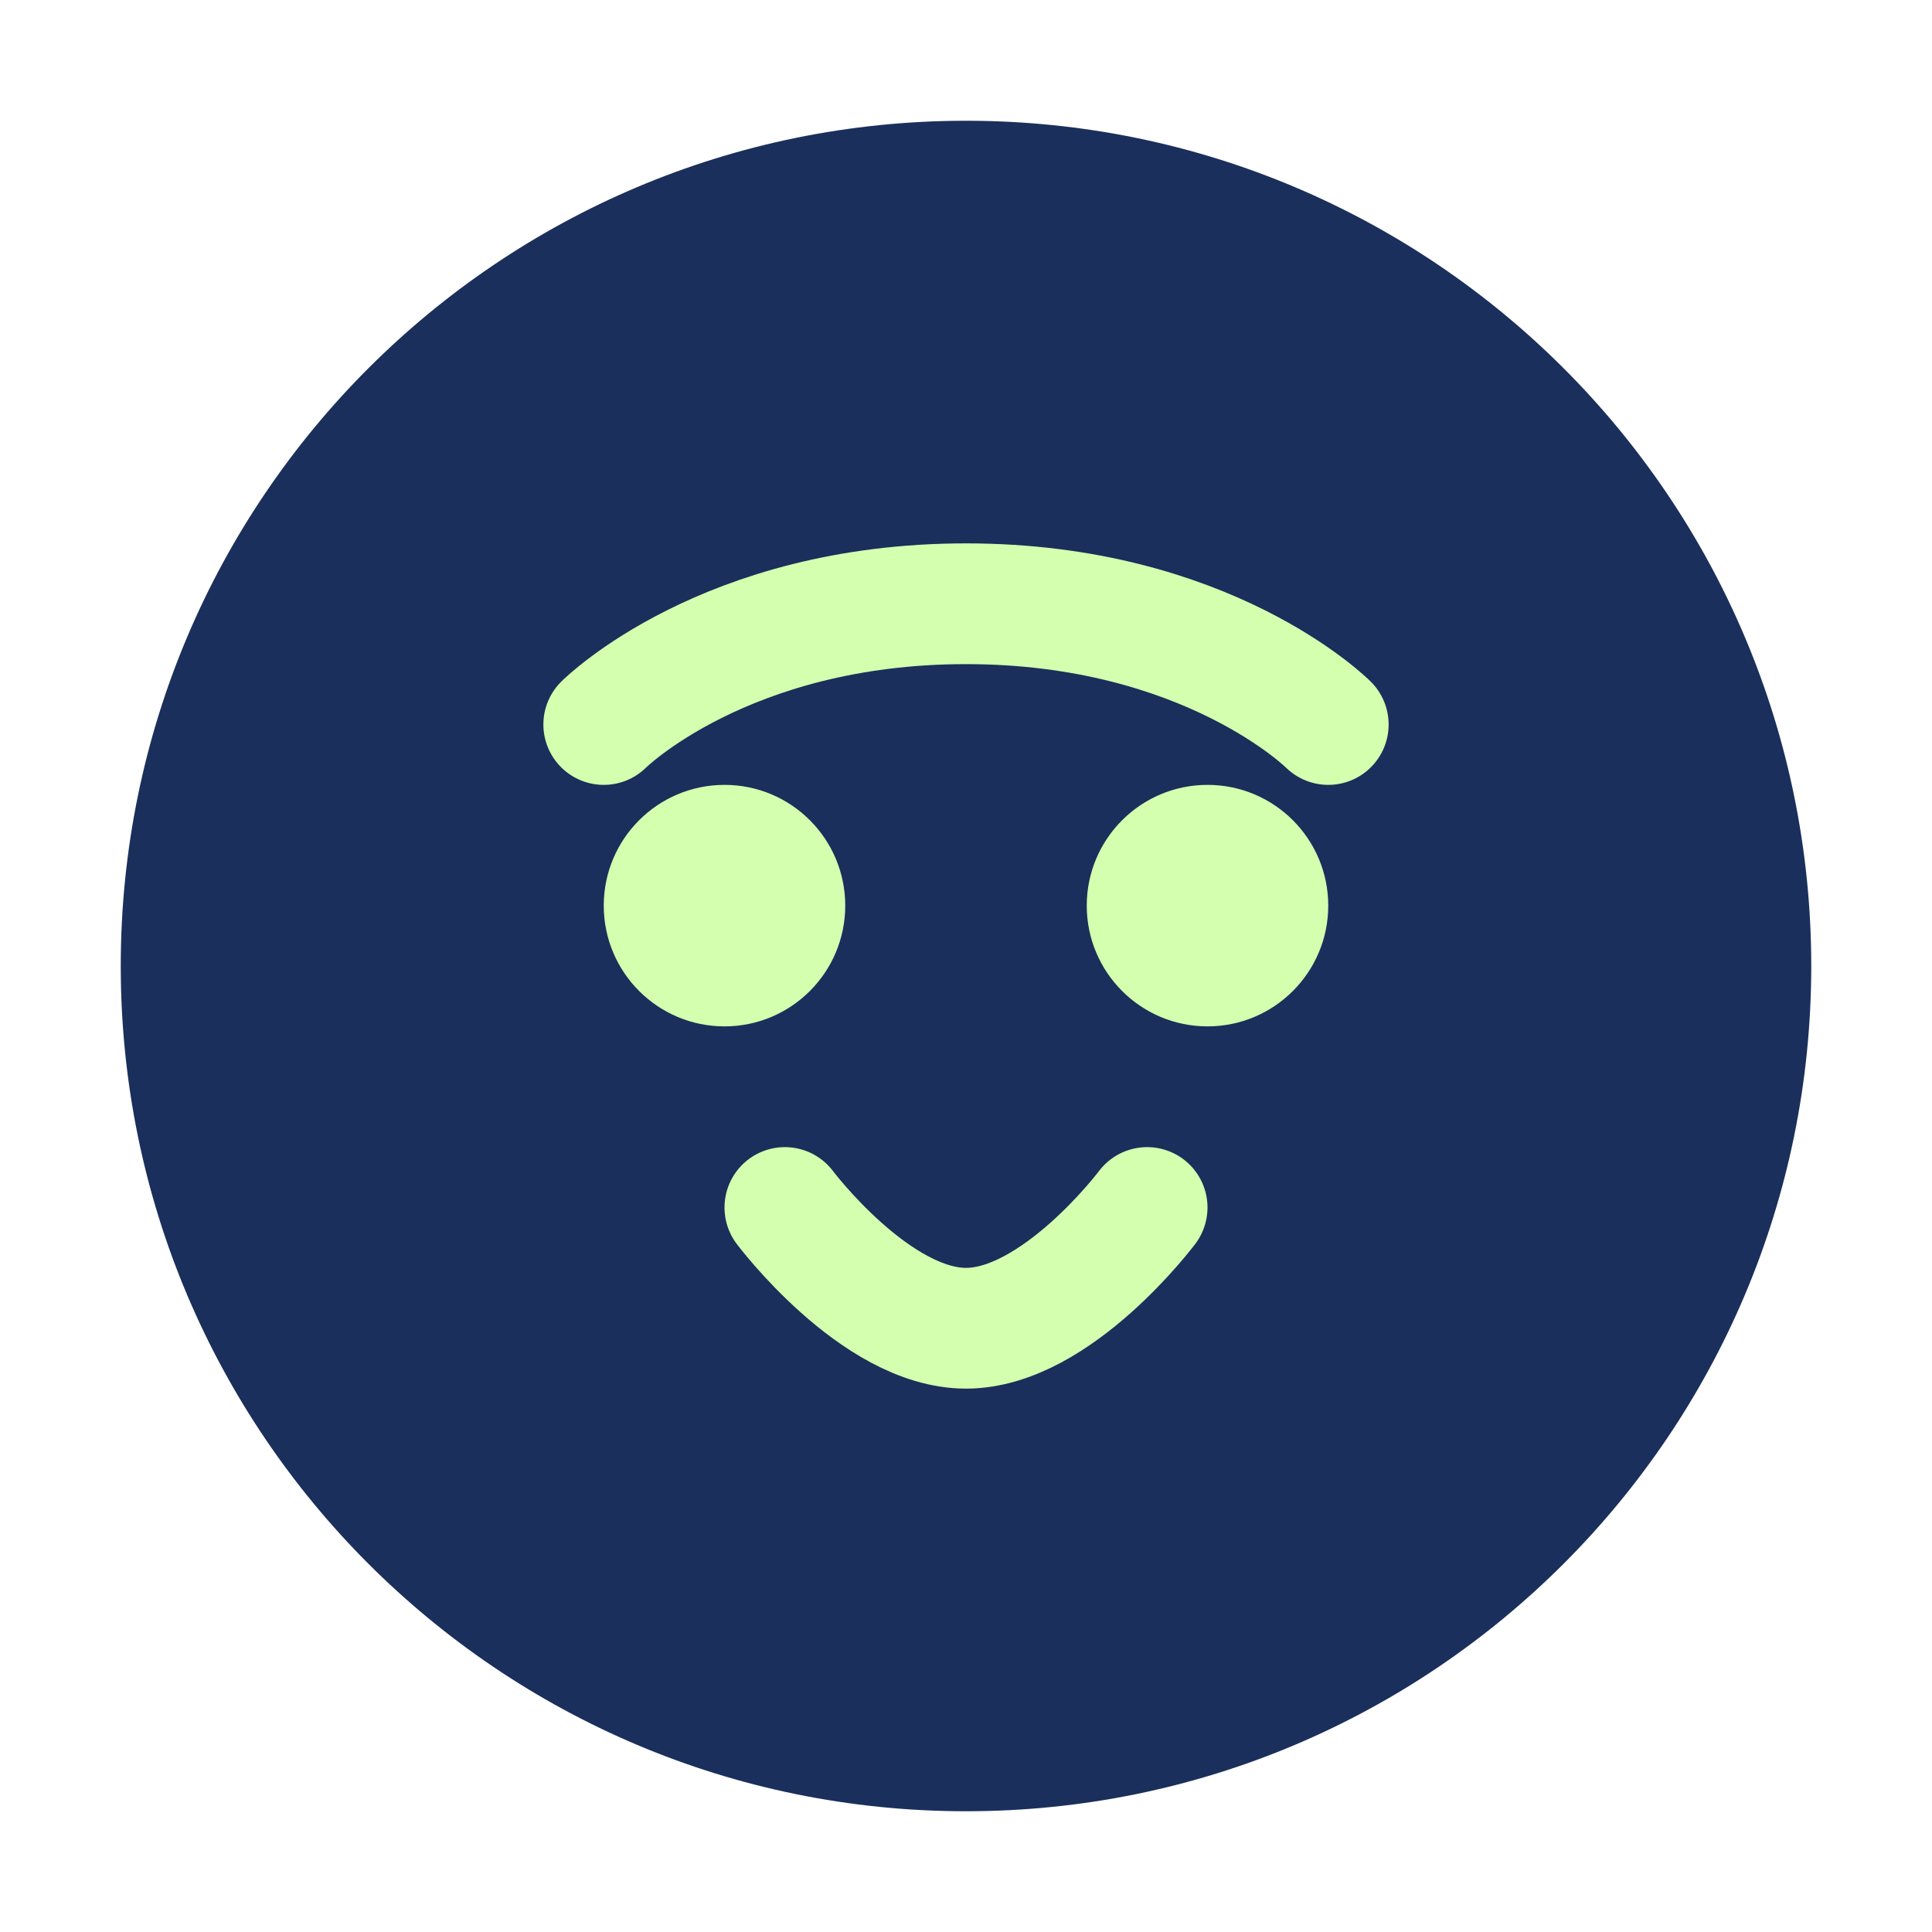
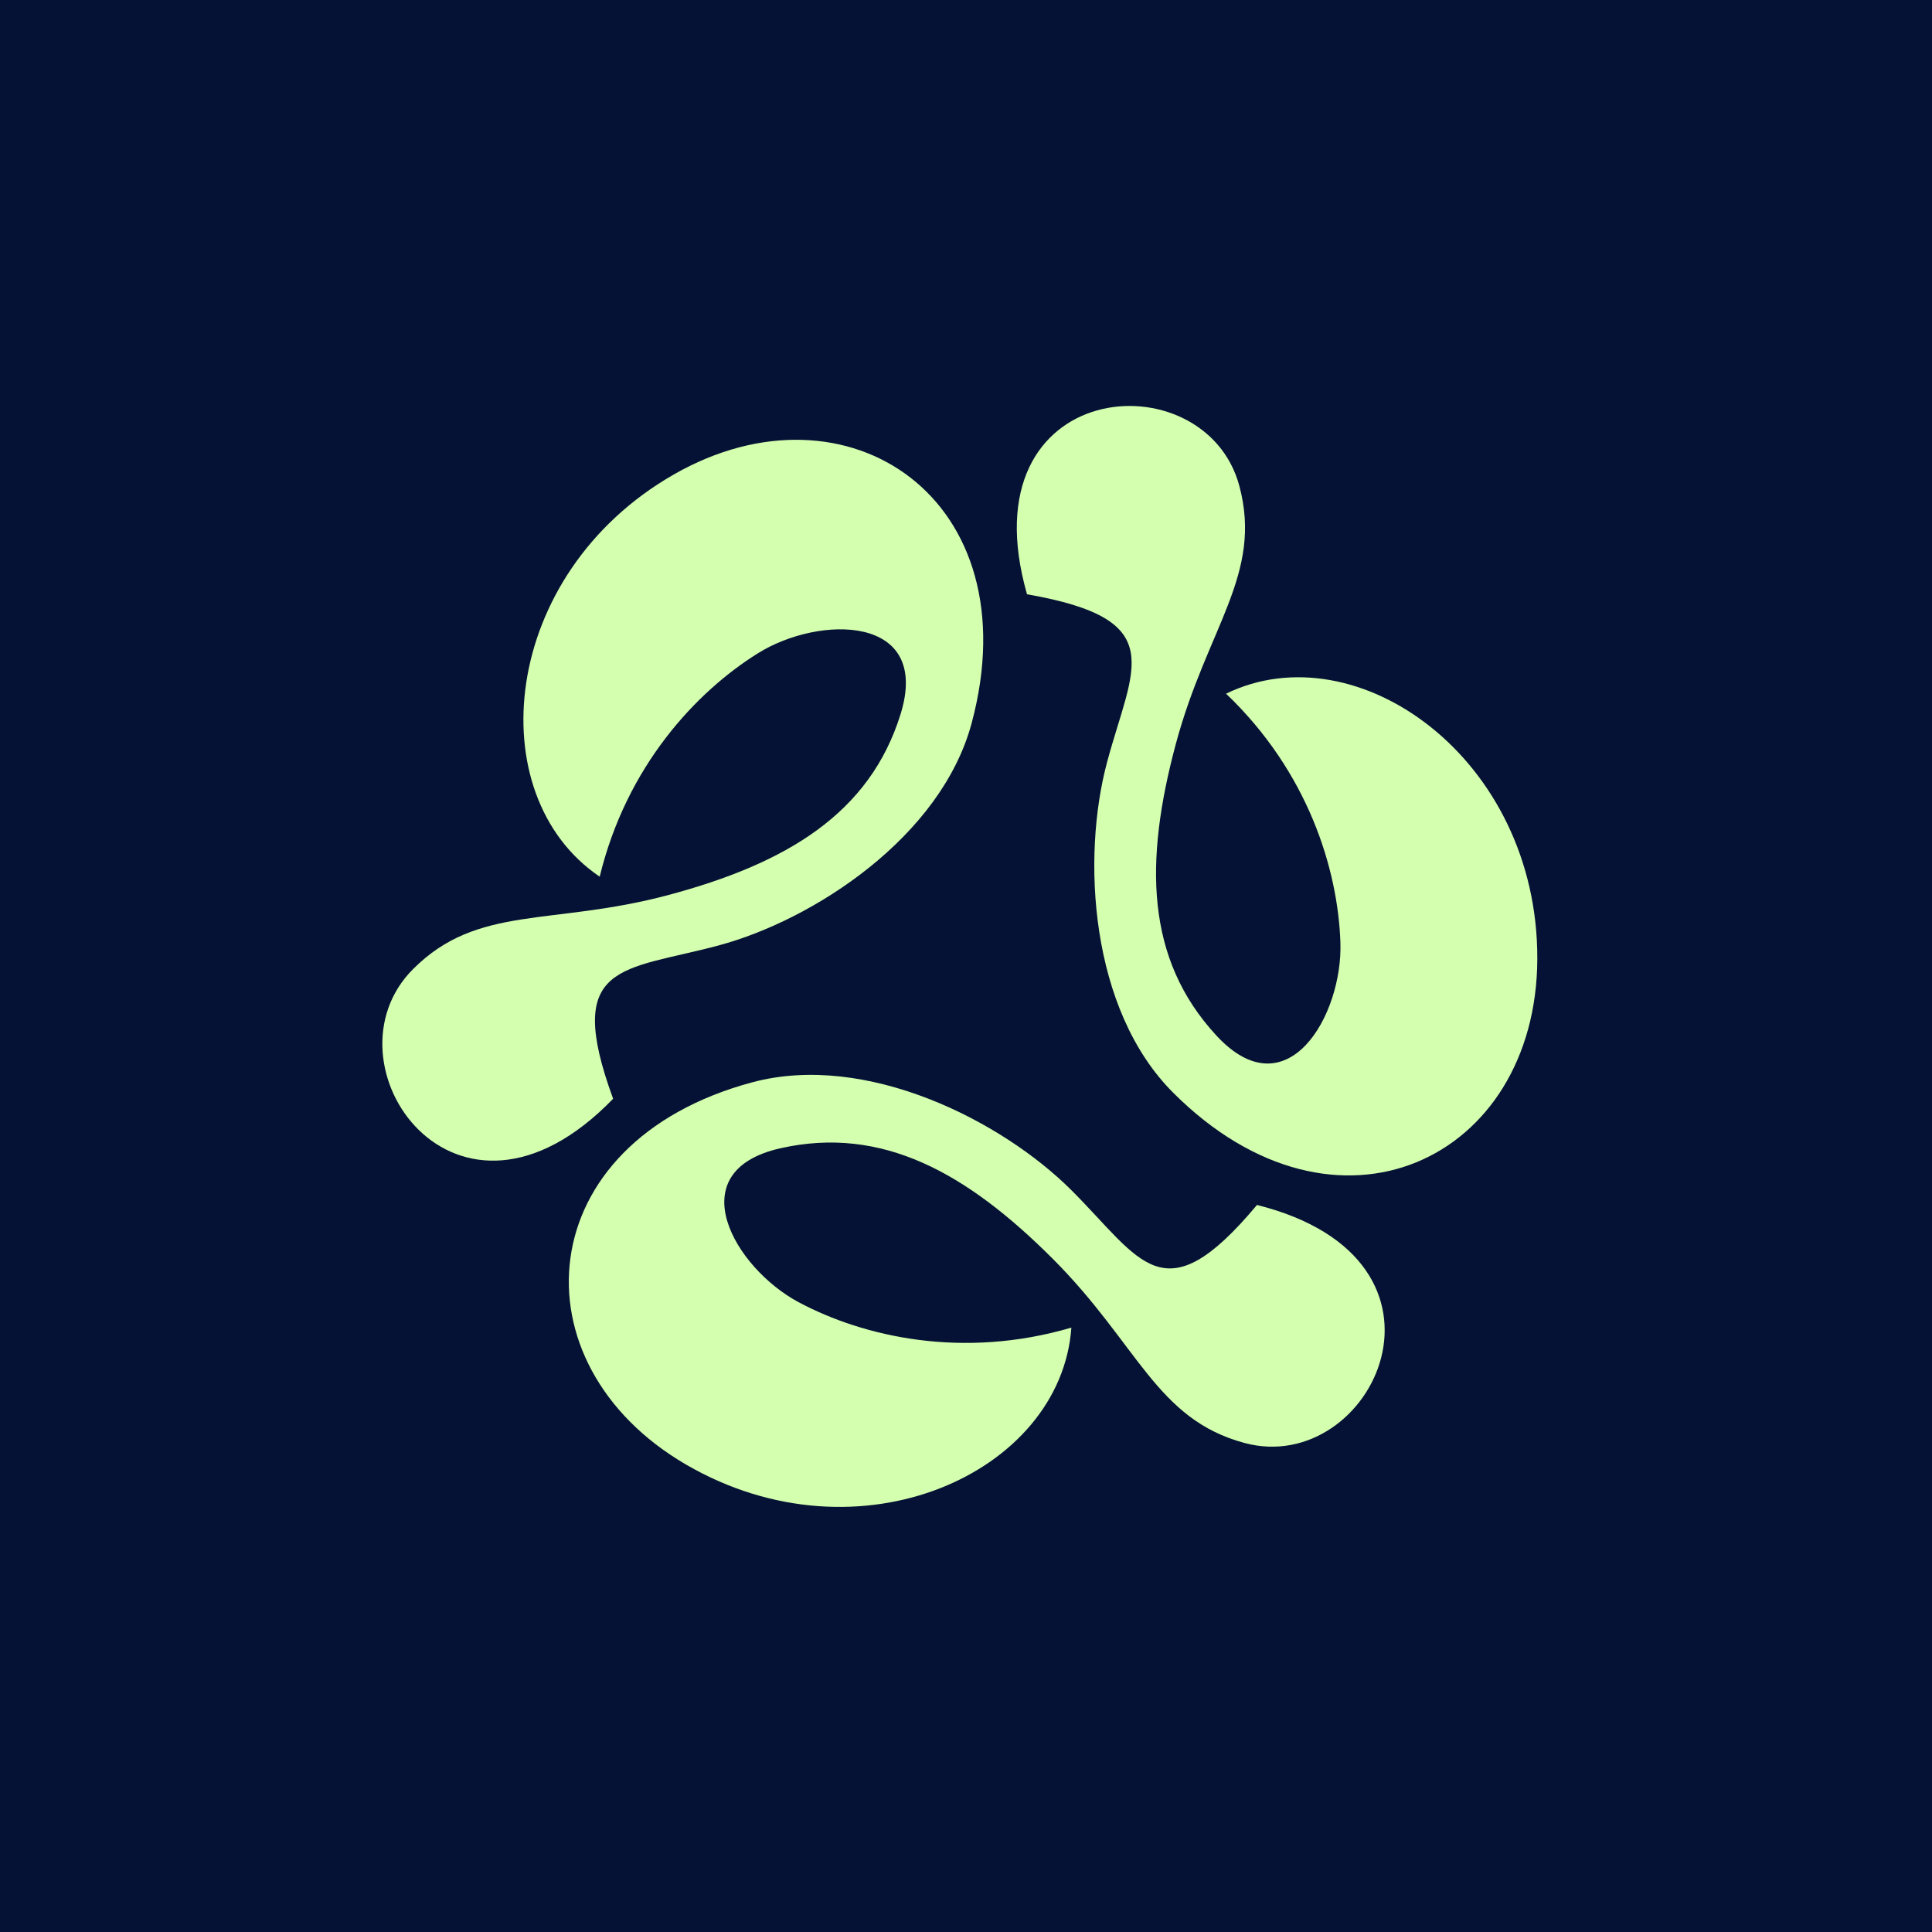
- <svg xmlns="http://www.w3.org/2000/svg" width="32" height="32" viewBox="0 0 32 32" fill="none">
-   <circle cx="16" cy="16" r="14" fill="#1A2F5B" />
-   <path d="M10 12C10 12 12 10 16 10C20 10 22 12 22 12" stroke="#D4FFAF" stroke-width="2" stroke-linecap="round" />
-   <circle cx="12" cy="15" r="2" fill="#D4FFAF" />
-   <circle cx="20" cy="15" r="2" fill="#D4FFAF" />
-   <path d="M13 20C13 20 14.5 22 16 22C17.5 22 19 20 19 20" stroke="#D4FFAF" stroke-width="2" stroke-linecap="round" />
+ <svg xmlns="http://www.w3.org/2000/svg" width="1580" height="1580" viewBox="0 0 1580 1580" fill="none">
+   <rect width="1580" height="1580" fill="#061235" />
+   <path fill-rule="evenodd" clip-rule="evenodd" d="M876.167 1085.74C867.754 1204.56 702.646 1280.14 561.024 1197.71C419.402 1115.28 432.476 934.086 615.251 885.111C708.258 860.19 819.186 916.333 876.349 973.496C933.513 1030.66 951.318 1077.11 1027.98 985.422C1207.45 1030.4 1122.77 1208.21 1017.91 1180.11C945.474 1160.7 930.965 1099.46 860.856 1029.35C790.747 959.244 721.367 920.273 638.108 939.08C554.849 957.887 600.654 1037.05 653.358 1065.08C706.062 1093.12 787.041 1111.9 876.167 1085.74Z" fill="#D4FFAF" />
+   <path fill-rule="evenodd" clip-rule="evenodd" d="M1002.68 567.304C1109.78 515.183 1257.79 620.382 1257.22 784.244C1256.64 948.106 1093.19 1027.38 959.385 893.58C891.3 825.495 884.457 701.357 905.38 623.27C926.303 545.184 957.624 506.54 839.894 485.996C789.106 308.074 985.436 292.506 1013.53 397.367C1032.94 469.804 987.161 512.988 961.5 608.759C935.838 704.53 936.779 784.101 994.695 846.801C1052.61 909.502 1098.27 830.253 1096.19 770.593C1094.12 710.934 1069.89 631.413 1002.68 567.304Z" fill="#D4FFAF" />
+   <path fill-rule="evenodd" clip-rule="evenodd" d="M490.435 716.936C391.745 650.242 408.846 469.465 551.042 388.031C693.237 306.596 843.621 408.517 794.646 591.292C769.725 684.299 665.64 752.294 587.553 773.217C509.467 794.141 460.34 786.338 501.413 898.567C372.722 1031.51 261.075 869.269 337.839 792.505C390.866 739.478 451.156 757.533 546.926 731.871C642.697 706.21 711.137 665.61 736.479 584.102C761.821 502.595 670.362 502.681 619.733 534.308C569.104 565.934 512.349 626.674 490.435 716.936Z" fill="#D4FFAF" />
</svg>
